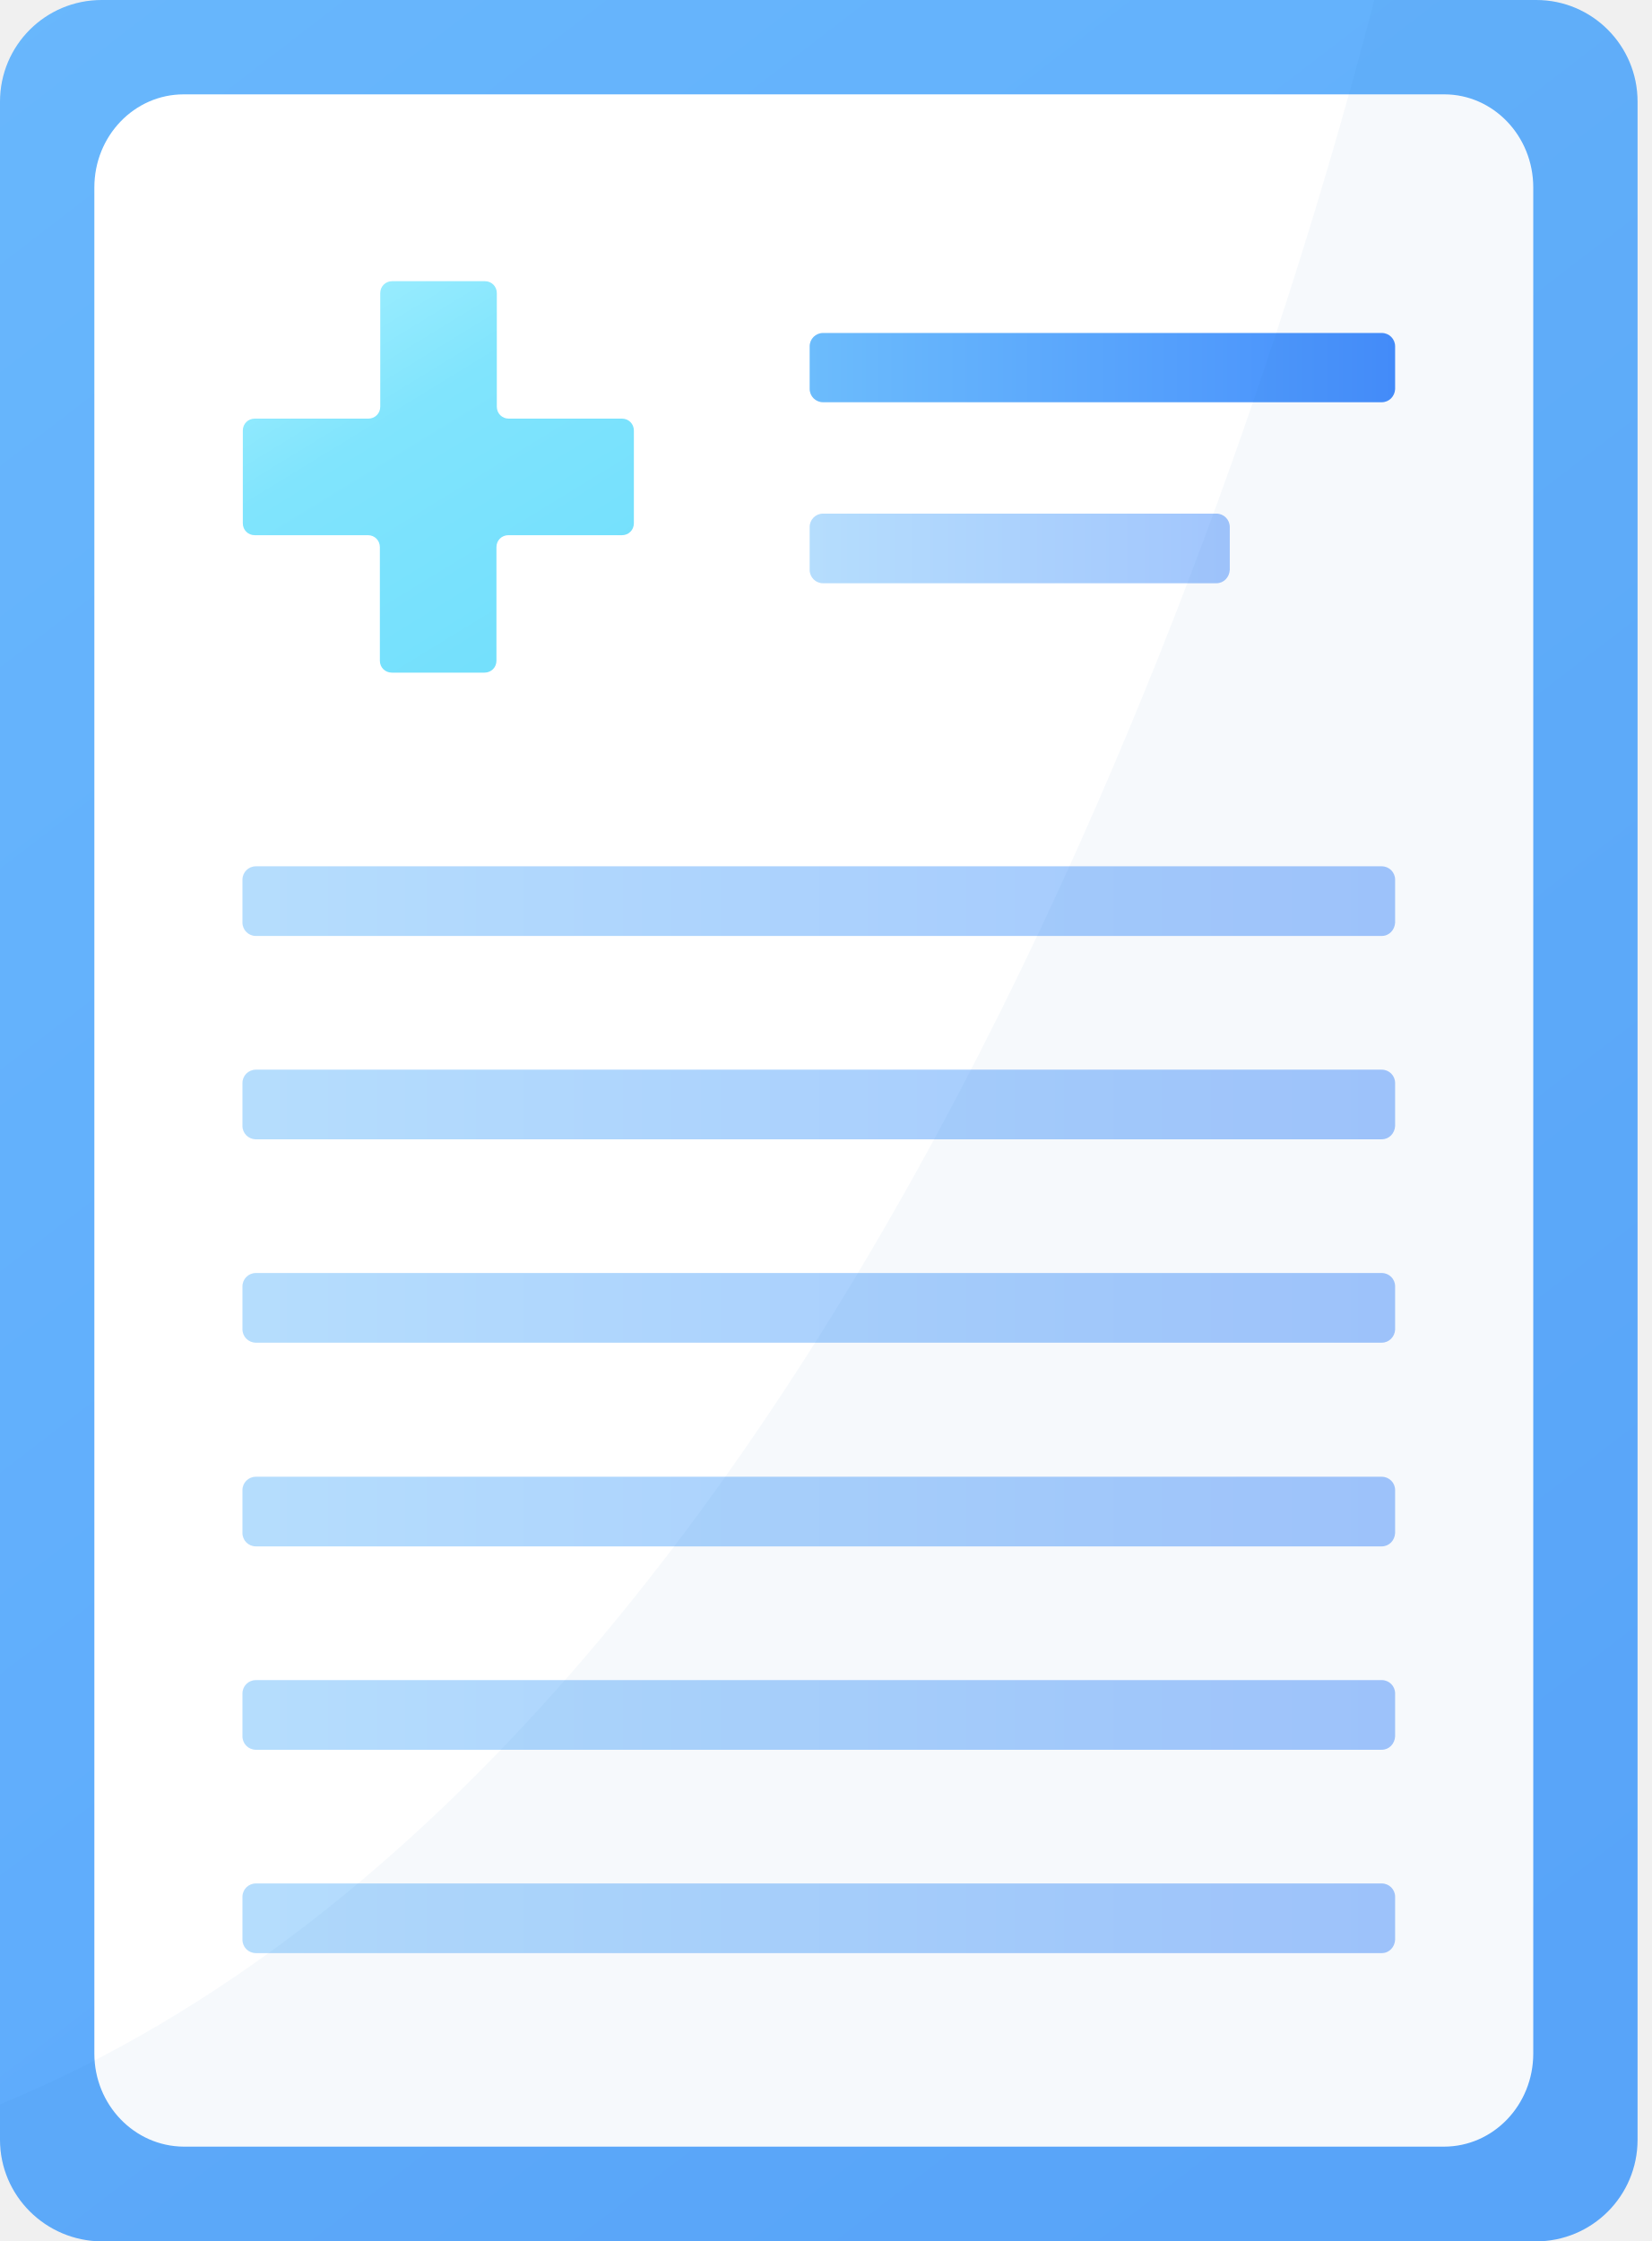
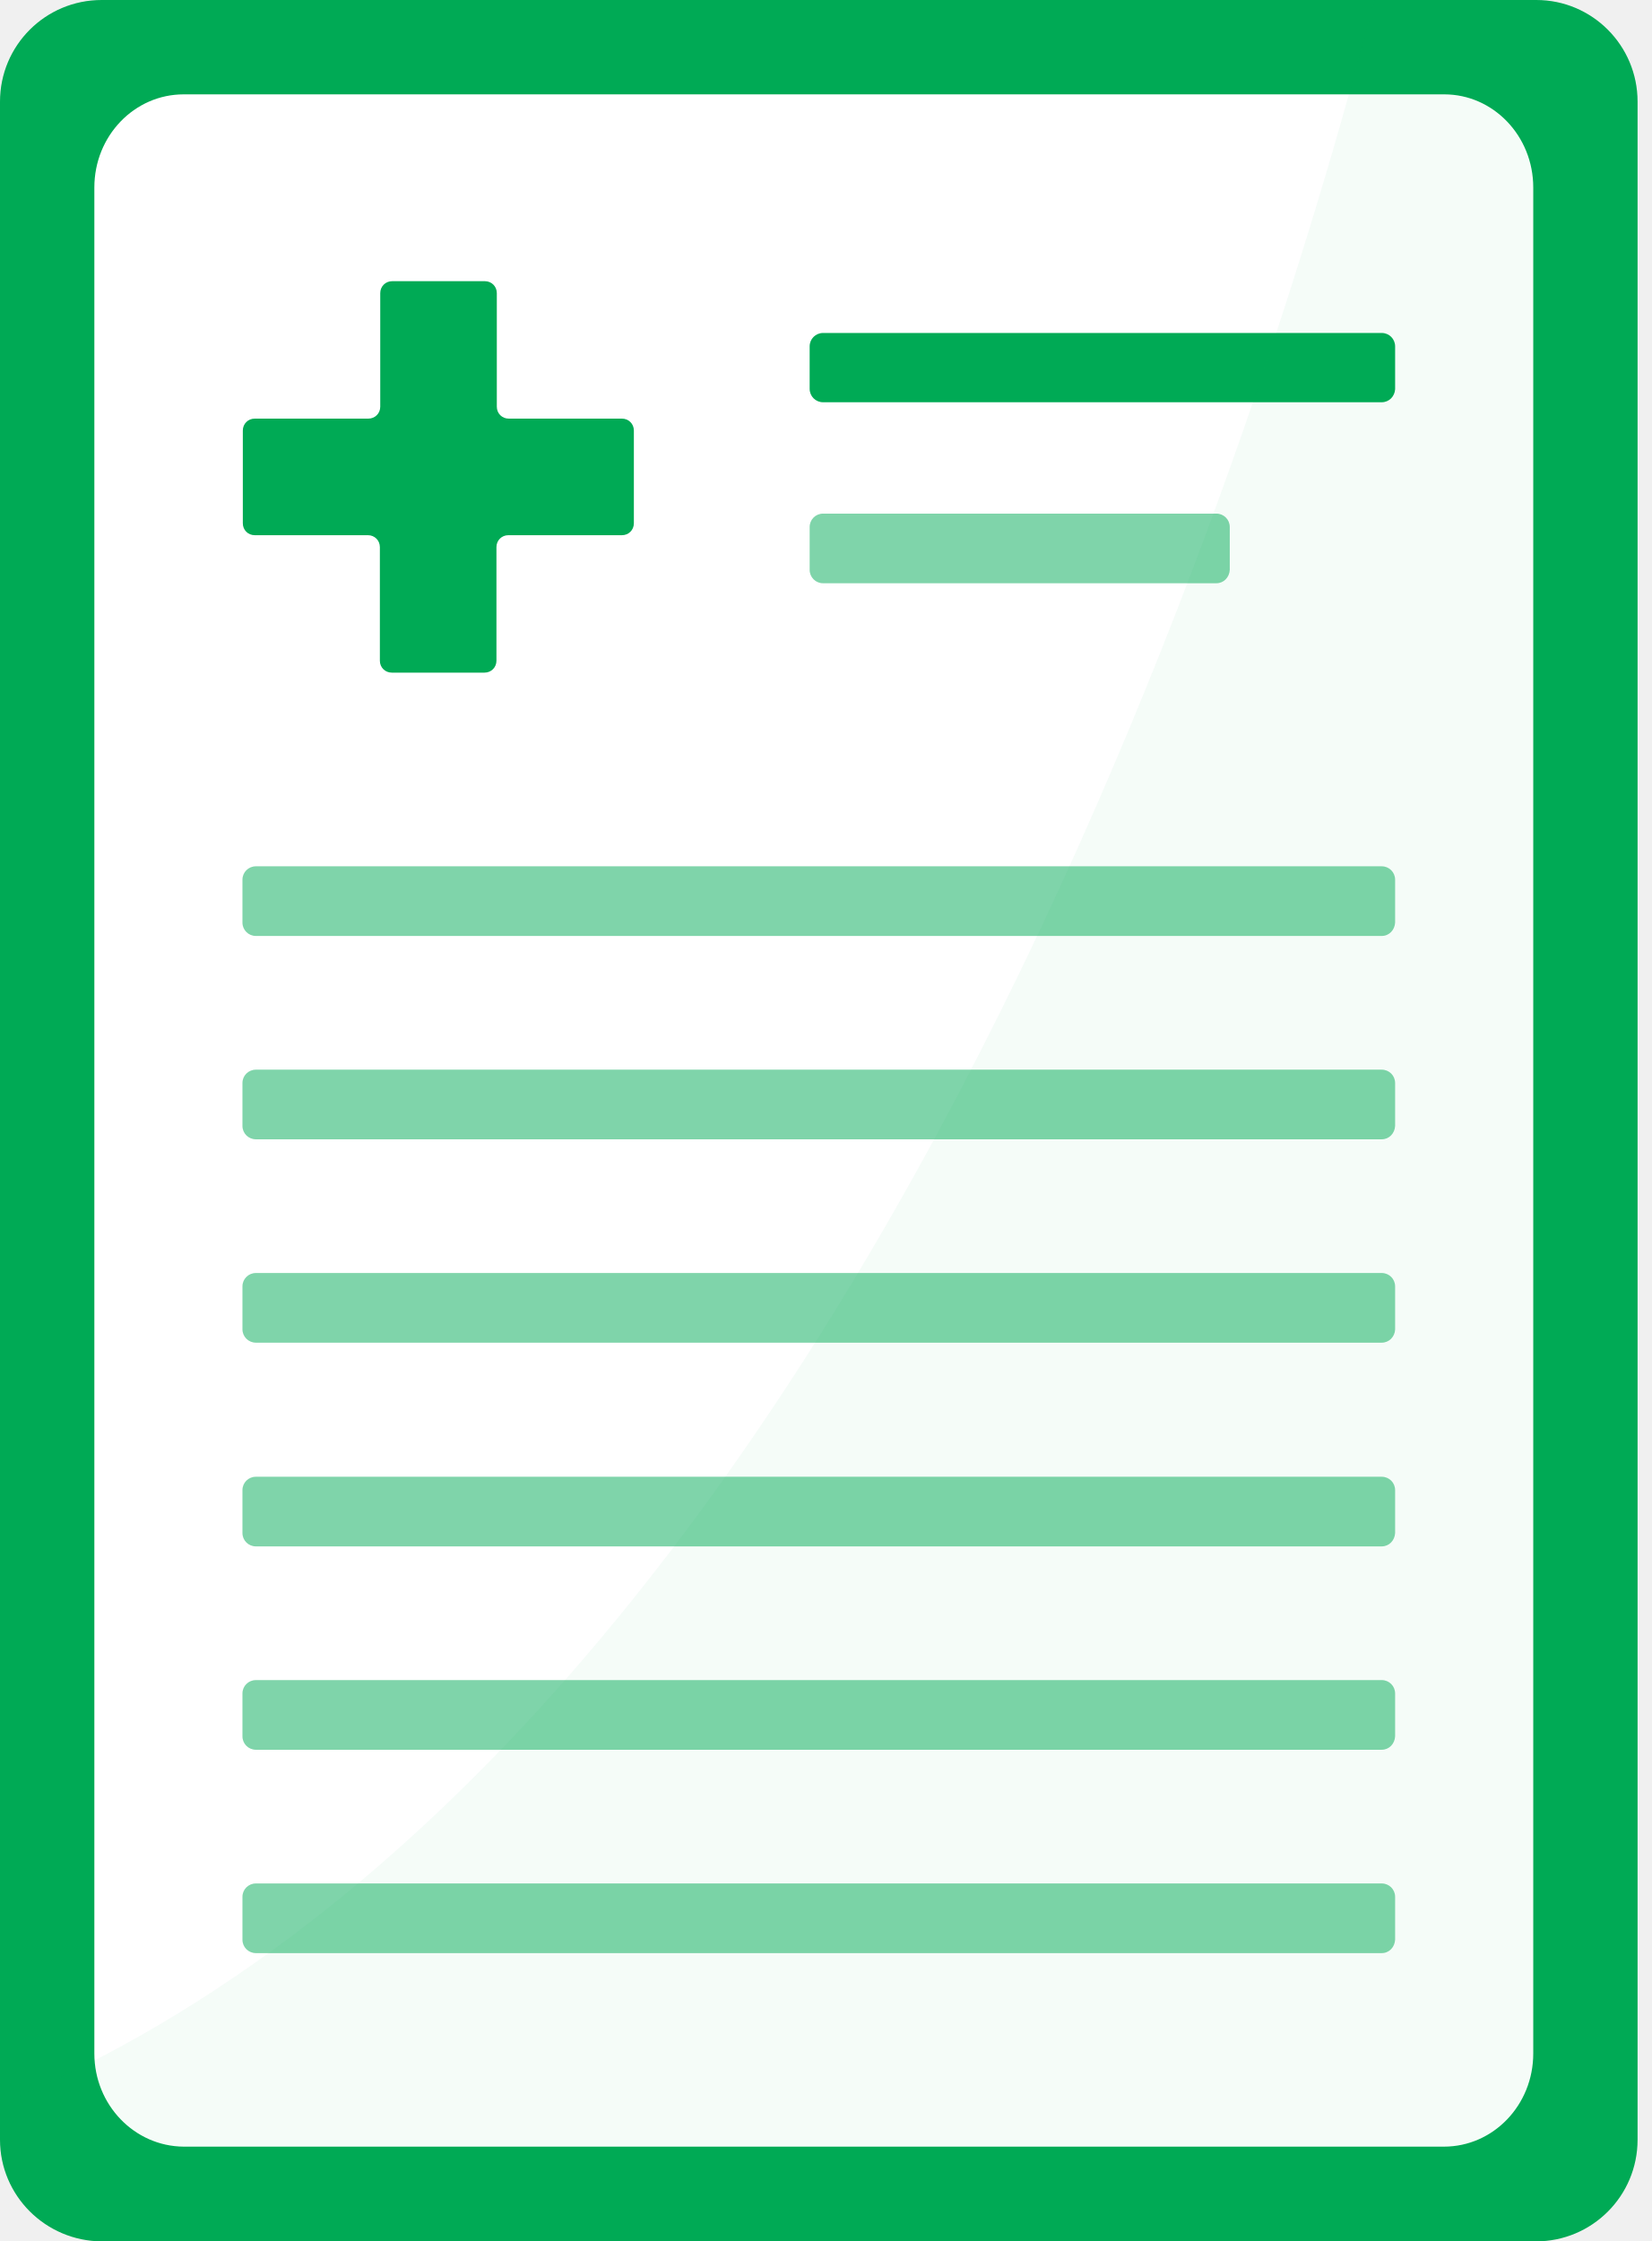
<svg xmlns="http://www.w3.org/2000/svg" width="70" height="95" viewBox="0 0 70 95" fill="none">
  <g clip-path="url(#clip0)">
    <path d="M69.422 4.31V90.706C69.422 93.09 67.496 95.016 65.112 95.016H4.31C1.926 95 0 93.074 0 90.706V4.31C0 1.926 1.926 0 4.31 0H65.128C67.496 0 69.422 1.926 69.422 4.31Z" fill="url(#paint0_linear)" />
    <path d="M65 7.947V87.053C65 89.236 63.307 91 61.213 91H7.787C5.693 90.986 4 89.222 4 87.053V7.947C4 5.764 5.693 4 7.787 4H61.227C63.307 4 65 5.764 65 7.947Z" fill="url(#paint1_linear)" />
    <path d="M26.872 18.252V22.183C26.872 22.467 26.651 22.688 26.367 22.688H21.551C21.267 22.688 21.046 22.909 21.046 23.194V28.009C21.046 28.293 20.825 28.514 20.541 28.514H16.61C16.325 28.514 16.104 28.293 16.104 28.009V23.194C16.104 22.909 15.883 22.688 15.599 22.688H10.799C10.515 22.688 10.294 22.467 10.294 22.183V18.252C10.294 17.967 10.515 17.746 10.799 17.746H15.615C15.899 17.746 16.12 17.525 16.12 17.241V12.426C16.12 12.142 16.341 11.92 16.625 11.92H20.557C20.841 11.92 21.062 12.142 21.062 12.426V17.241C21.062 17.525 21.283 17.746 21.567 17.746H26.367C26.651 17.746 26.872 17.967 26.872 18.252Z" fill="url(#paint2_linear)" />
    <path opacity="0.5" d="M58.576 39.677H10.847C10.531 39.677 10.278 39.424 10.278 39.108V37.293C10.278 36.977 10.531 36.724 10.847 36.724H58.576C58.892 36.724 59.144 36.977 59.144 37.293V39.108C59.128 39.424 58.892 39.677 58.576 39.677Z" fill="url(#paint3_linear)" />
    <path d="M58.576 17.052H34.893C34.577 17.052 34.324 16.799 34.324 16.483V14.683C34.324 14.368 34.577 14.115 34.893 14.115H58.576C58.892 14.115 59.144 14.368 59.144 14.683V16.499C59.128 16.799 58.892 17.052 58.576 17.052Z" fill="url(#paint4_linear)" />
    <path opacity="0.5" d="M51.566 24.725H34.893C34.577 24.725 34.324 24.472 34.324 24.157V22.341C34.324 22.025 34.577 21.773 34.893 21.773H51.566C51.881 21.773 52.134 22.025 52.134 22.341V24.157C52.118 24.472 51.881 24.725 51.566 24.725Z" fill="url(#paint5_linear)" />
    <path opacity="0.5" d="M58.576 48.297H10.847C10.531 48.297 10.278 48.045 10.278 47.729V45.913C10.278 45.597 10.531 45.345 10.847 45.345H58.576C58.892 45.345 59.144 45.597 59.144 45.913V47.729C59.128 48.045 58.892 48.297 58.576 48.297Z" fill="url(#paint6_linear)" />
    <path opacity="0.5" d="M58.576 56.918H10.847C10.531 56.918 10.278 56.665 10.278 56.349V54.534C10.278 54.218 10.531 53.965 10.847 53.965H58.576C58.892 53.965 59.144 54.218 59.144 54.534V56.365C59.128 56.665 58.892 56.918 58.576 56.918Z" fill="url(#paint7_linear)" />
    <path opacity="0.5" d="M58.576 65.554H10.847C10.531 65.554 10.278 65.302 10.278 64.986V63.17C10.278 62.854 10.531 62.602 10.847 62.602H58.576C58.892 62.602 59.144 62.854 59.144 63.17V64.986C59.128 65.302 58.892 65.554 58.576 65.554Z" fill="url(#paint8_linear)" />
    <path opacity="0.5" d="M58.576 74.175H10.847C10.531 74.175 10.278 73.922 10.278 73.606V71.791C10.278 71.475 10.531 71.222 10.847 71.222H58.576C58.892 71.222 59.144 71.475 59.144 71.791V73.606C59.128 73.922 58.892 74.175 58.576 74.175Z" fill="url(#paint9_linear)" />
    <path opacity="0.5" d="M58.576 82.796H10.847C10.531 82.796 10.278 82.543 10.278 82.227V80.411C10.278 80.096 10.531 79.843 10.847 79.843H58.576C58.892 79.843 59.144 80.096 59.144 80.411V82.227C59.128 82.543 58.892 82.796 58.576 82.796Z" fill="url(#paint10_linear)" />
-     <path opacity="0.1" d="M69.422 4.31V90.706C69.422 93.09 67.496 95.016 65.112 95.016H4.31C1.926 95 0 93.074 0 90.706V89.206C37.087 73.891 54.36 15.157 58.26 0H65.112C67.496 0 69.422 1.926 69.422 4.31Z" fill="#1A6FB5" fill-opacity="0.4" />
+     <path opacity="0.1" d="M69.422 4.31V90.706C69.422 93.09 67.496 95.016 65.112 95.016H4.31C1.926 95 0 93.074 0 90.706V89.206C37.087 73.891 54.36 15.157 58.26 0H65.112C67.496 0 69.422 1.926 69.422 4.31Z" fill="#0A5" fill-opacity="0.4" />
  </g>
  <defs>
    <linearGradient id="paint0_linear" x1="95" y1="126" x2="-6" y2="-5.5" gradientUnits="userSpaceOnUse">
-       <stop offset="0.306" stop-color="#5BA7FC" />
-       <stop offset="1" stop-color="#69B8FC" />
+       <stop offset="0.306" stop-color="#0A5" />
+       <stop offset="1" stop-color="#0A5" />
    </linearGradient>
    <linearGradient id="paint1_linear" x1="8.624" y1="7.046" x2="57.938" y2="78.031" gradientUnits="userSpaceOnUse">
      <stop offset="0.306" stop-color="white" />
      <stop offset="1" stop-color="white" />
    </linearGradient>
    <linearGradient id="paint2_linear" x1="10" y1="9.5" x2="25" y2="34" gradientUnits="userSpaceOnUse">
-       <stop stop-color="#B0F4FF" />
-       <stop offset="0.369" stop-color="#80E4FD" />
-       <stop offset="1" stop-color="#6CDDFC" />
+       <stop stop-color="#0A5" />
+       <stop offset="0.369" stop-color="#0A5" />
+       <stop offset="1" stop-color="#0A5" />
    </linearGradient>
    <linearGradient id="paint3_linear" x1="10.291" y1="38.207" x2="59.136" y2="38.207" gradientUnits="userSpaceOnUse">
-       <stop stop-color="#6CBCFC" />
-       <stop offset="1" stop-color="#458DFC" />
+       <stop stop-color="#0A5" />
+       <stop offset="1" stop-color="#0A5" />
    </linearGradient>
    <linearGradient id="paint4_linear" x1="34.325" y1="15.584" x2="59.136" y2="15.584" gradientUnits="userSpaceOnUse">
-       <stop stop-color="#6CBCFC" />
-       <stop offset="1" stop-color="#458DFC" />
+       <stop stop-color="#0A5" />
+       <stop offset="1" stop-color="#0A5" />
    </linearGradient>
    <linearGradient id="paint5_linear" x1="34.325" y1="23.262" x2="52.126" y2="23.262" gradientUnits="userSpaceOnUse">
-       <stop stop-color="#6CBCFC" />
-       <stop offset="1" stop-color="#458DFC" />
+       <stop stop-color="#0A5" />
+       <stop offset="1" stop-color="#0A5" />
    </linearGradient>
    <linearGradient id="paint6_linear" x1="10.291" y1="46.832" x2="59.136" y2="46.832" gradientUnits="userSpaceOnUse">
-       <stop stop-color="#6CBCFC" />
-       <stop offset="1" stop-color="#458DFC" />
+       <stop stop-color="#0A5" />
+       <stop offset="1" stop-color="#0A5" />
    </linearGradient>
    <linearGradient id="paint7_linear" x1="10.291" y1="55.456" x2="59.136" y2="55.456" gradientUnits="userSpaceOnUse">
-       <stop stop-color="#6CBCFC" />
-       <stop offset="1" stop-color="#458DFC" />
+       <stop stop-color="#0A5" />
+       <stop offset="1" stop-color="#0A5" />
    </linearGradient>
    <linearGradient id="paint8_linear" x1="10.291" y1="64.081" x2="59.136" y2="64.081" gradientUnits="userSpaceOnUse">
-       <stop stop-color="#6CBCFC" />
-       <stop offset="1" stop-color="#458DFC" />
+       <stop stop-color="#0A5" />
+       <stop offset="1" stop-color="#0A5" />
    </linearGradient>
    <linearGradient id="paint9_linear" x1="10.291" y1="72.705" x2="59.136" y2="72.705" gradientUnits="userSpaceOnUse">
-       <stop stop-color="#6CBCFC" />
-       <stop offset="1" stop-color="#458DFC" />
+       <stop stop-color="#0A5" />
+       <stop offset="1" stop-color="#0A5" />
    </linearGradient>
    <linearGradient id="paint10_linear" x1="10.291" y1="81.33" x2="59.136" y2="81.33" gradientUnits="userSpaceOnUse">
-       <stop stop-color="#6CBCFC" />
-       <stop offset="1" stop-color="#458DFC" />
+       <stop stop-color="#0A5" />
+       <stop offset="1" stop-color="#0A5" />
    </linearGradient>
    <clipPath id="clip0">
      <rect width="69.422" height="95" fill="white" />
    </clipPath>
  </defs>
</svg>
